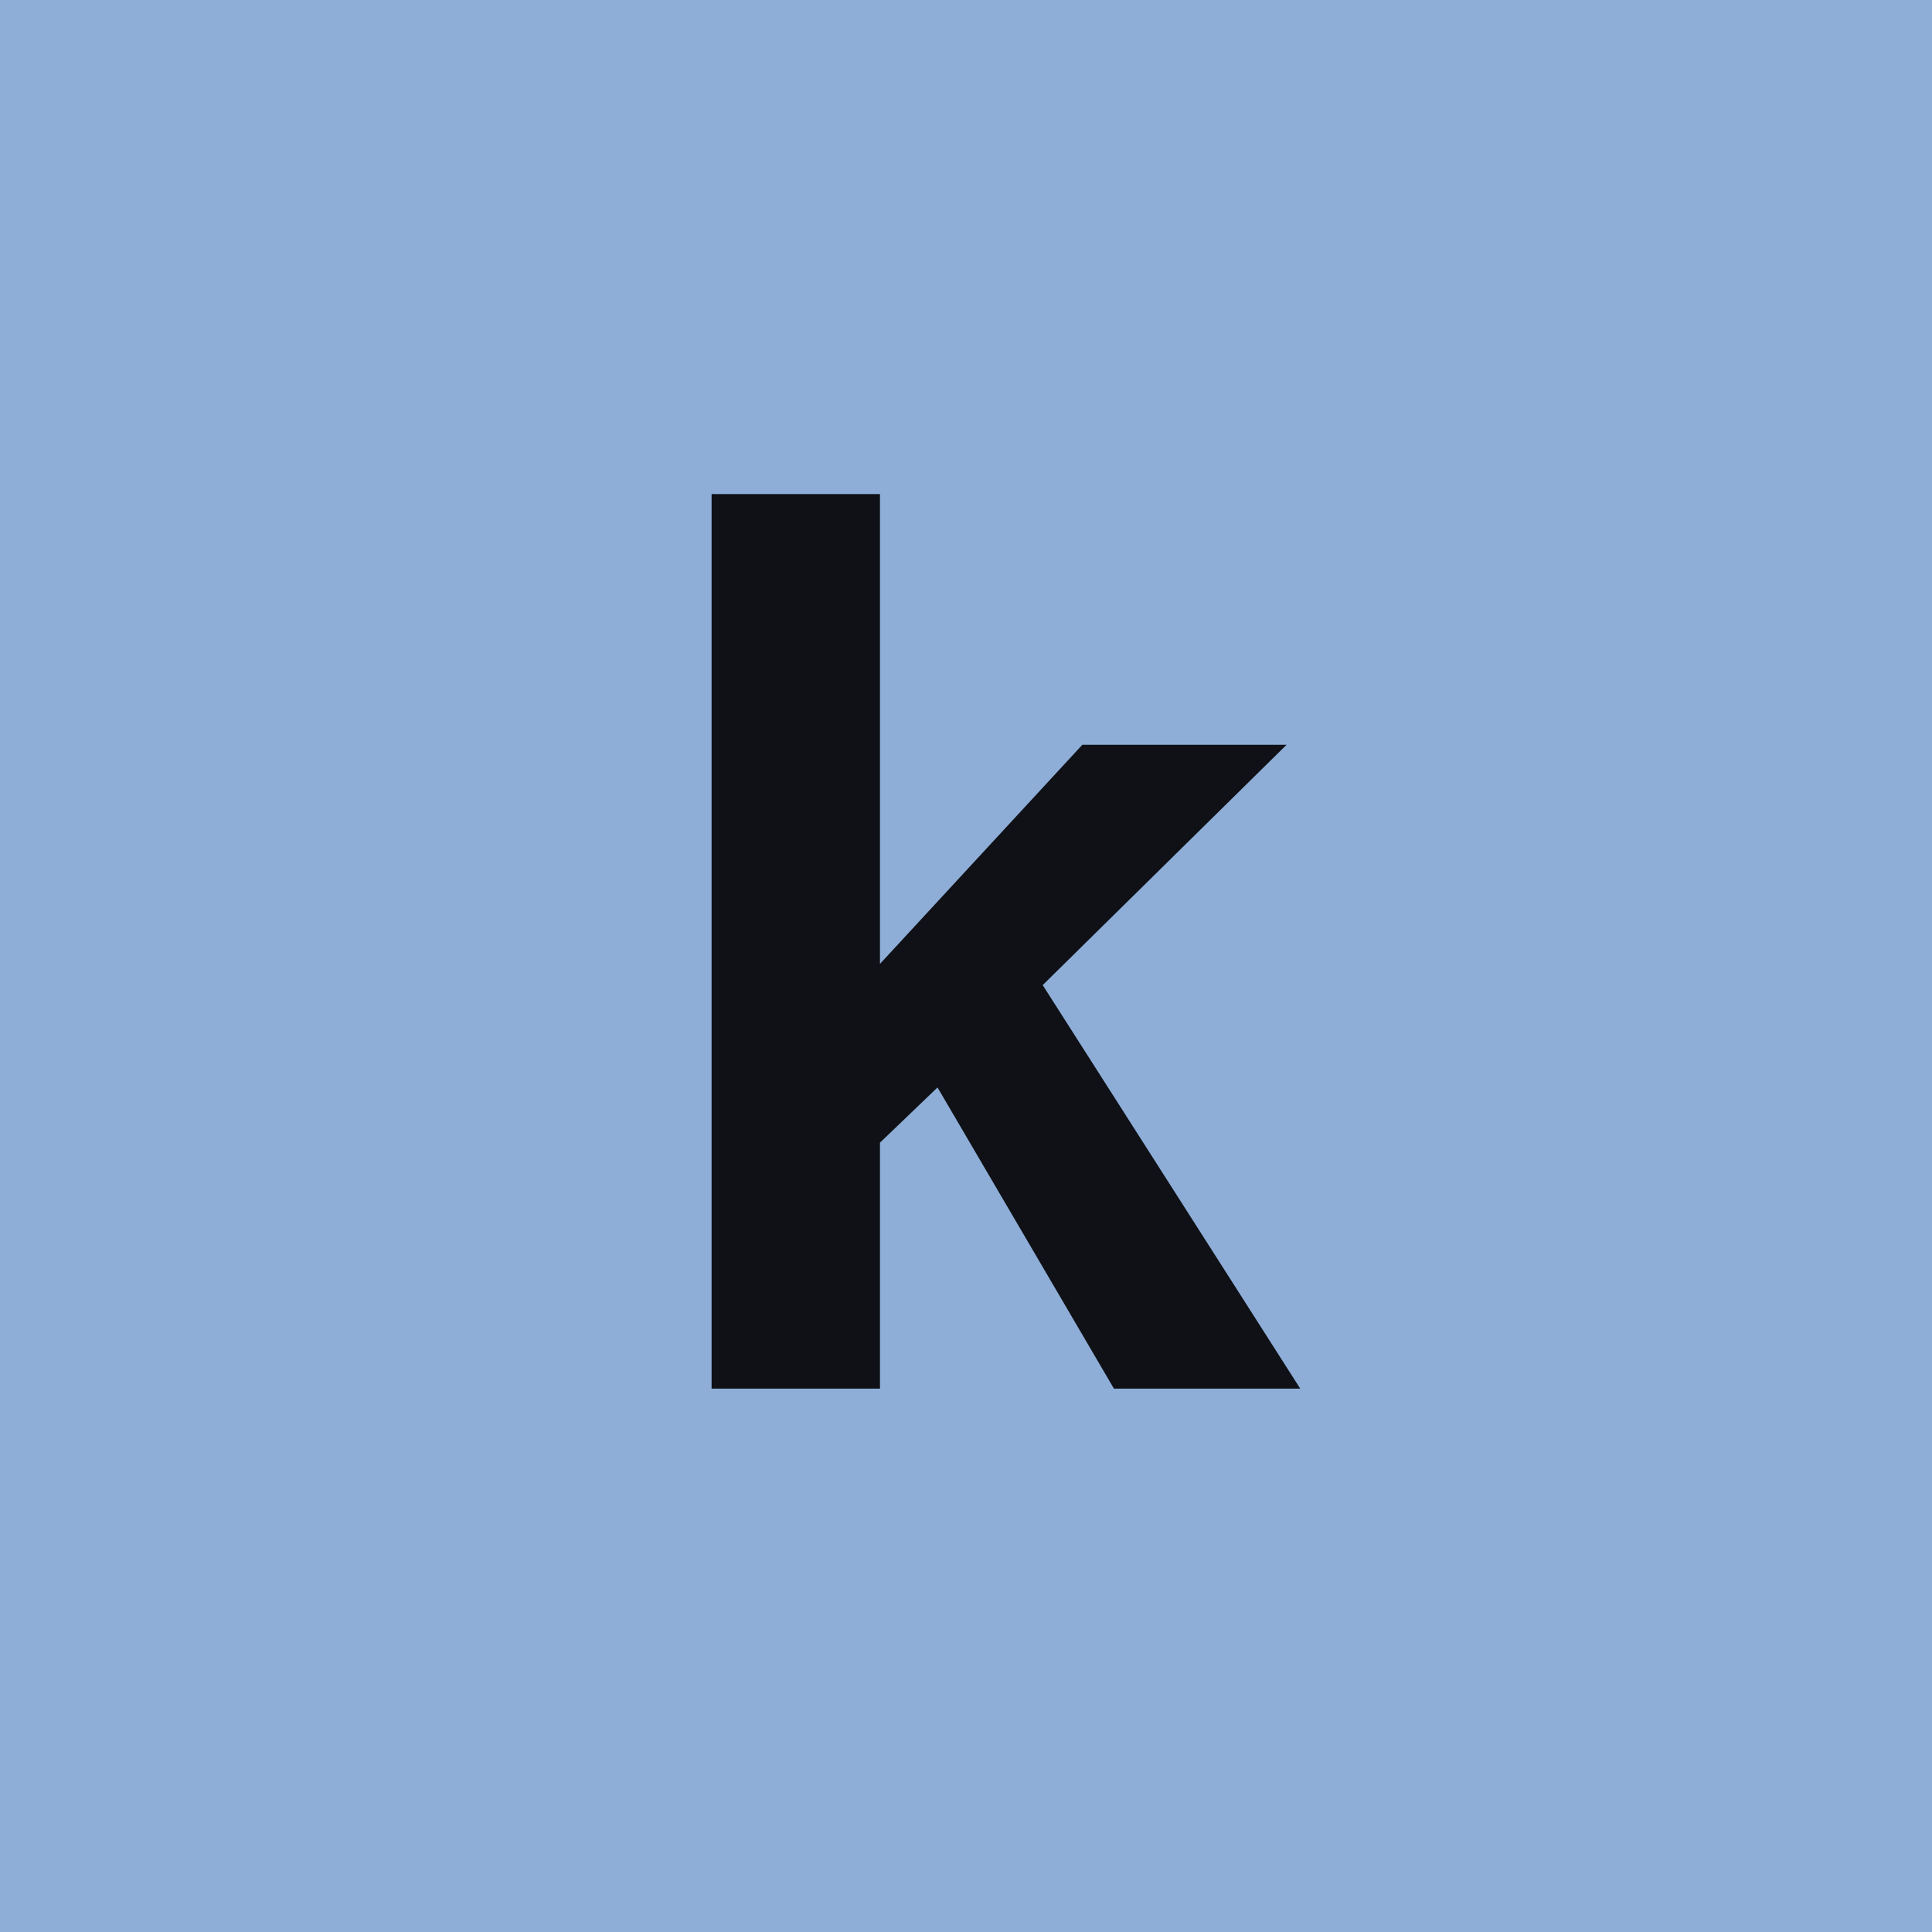
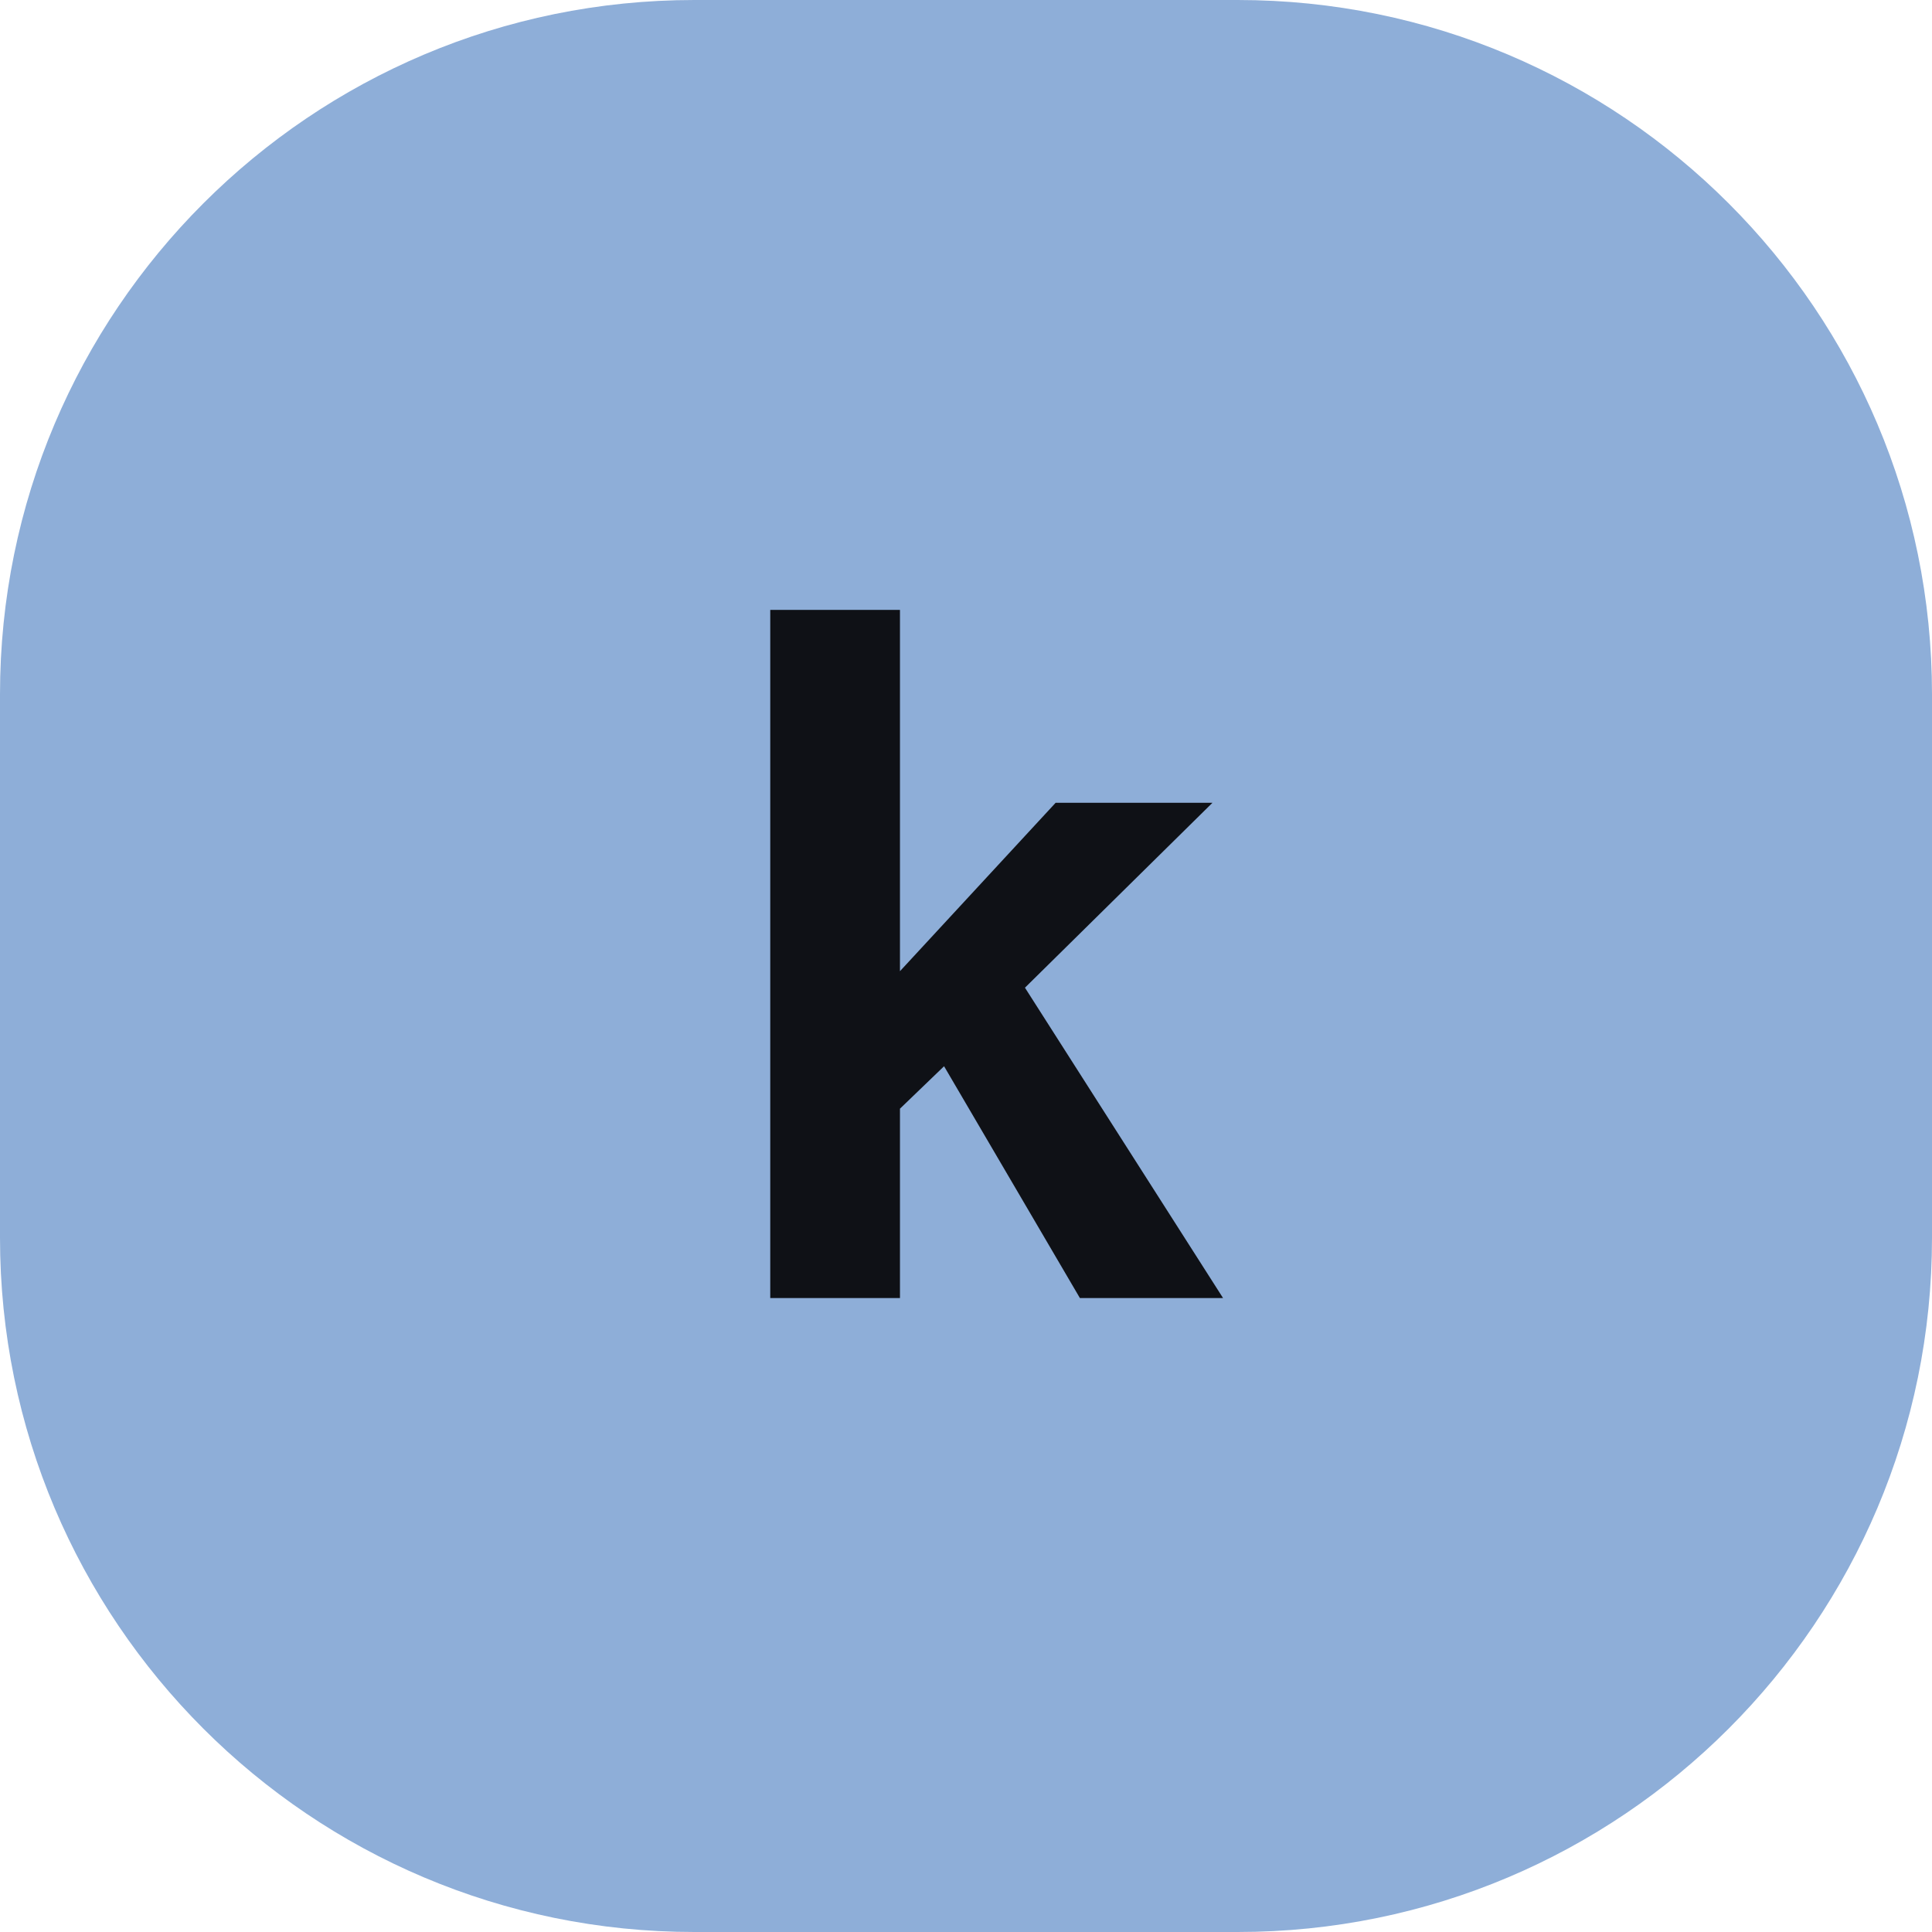
<svg xmlns="http://www.w3.org/2000/svg" viewBox="0 0 128 128">
-   <rect width="128" height="128" fill="#8eaed8" />
-   <text x="64" y="92" font-family="ui-monospace, SFMono-Regular, Menlo, Consolas, monospace" font-size="78" font-weight="600" fill="#0f1116" text-anchor="middle">k</text>
+   <rect width="128" height="128" rx="46" ry="46" fill="#8eaed8" />
+   <text x="64" y="86" font-family="ui-monospace, SFMono-Regular, Menlo, Consolas, monospace" font-size="60" font-weight="600" fill="#0f1116" text-anchor="middle">k</text>
</svg>
